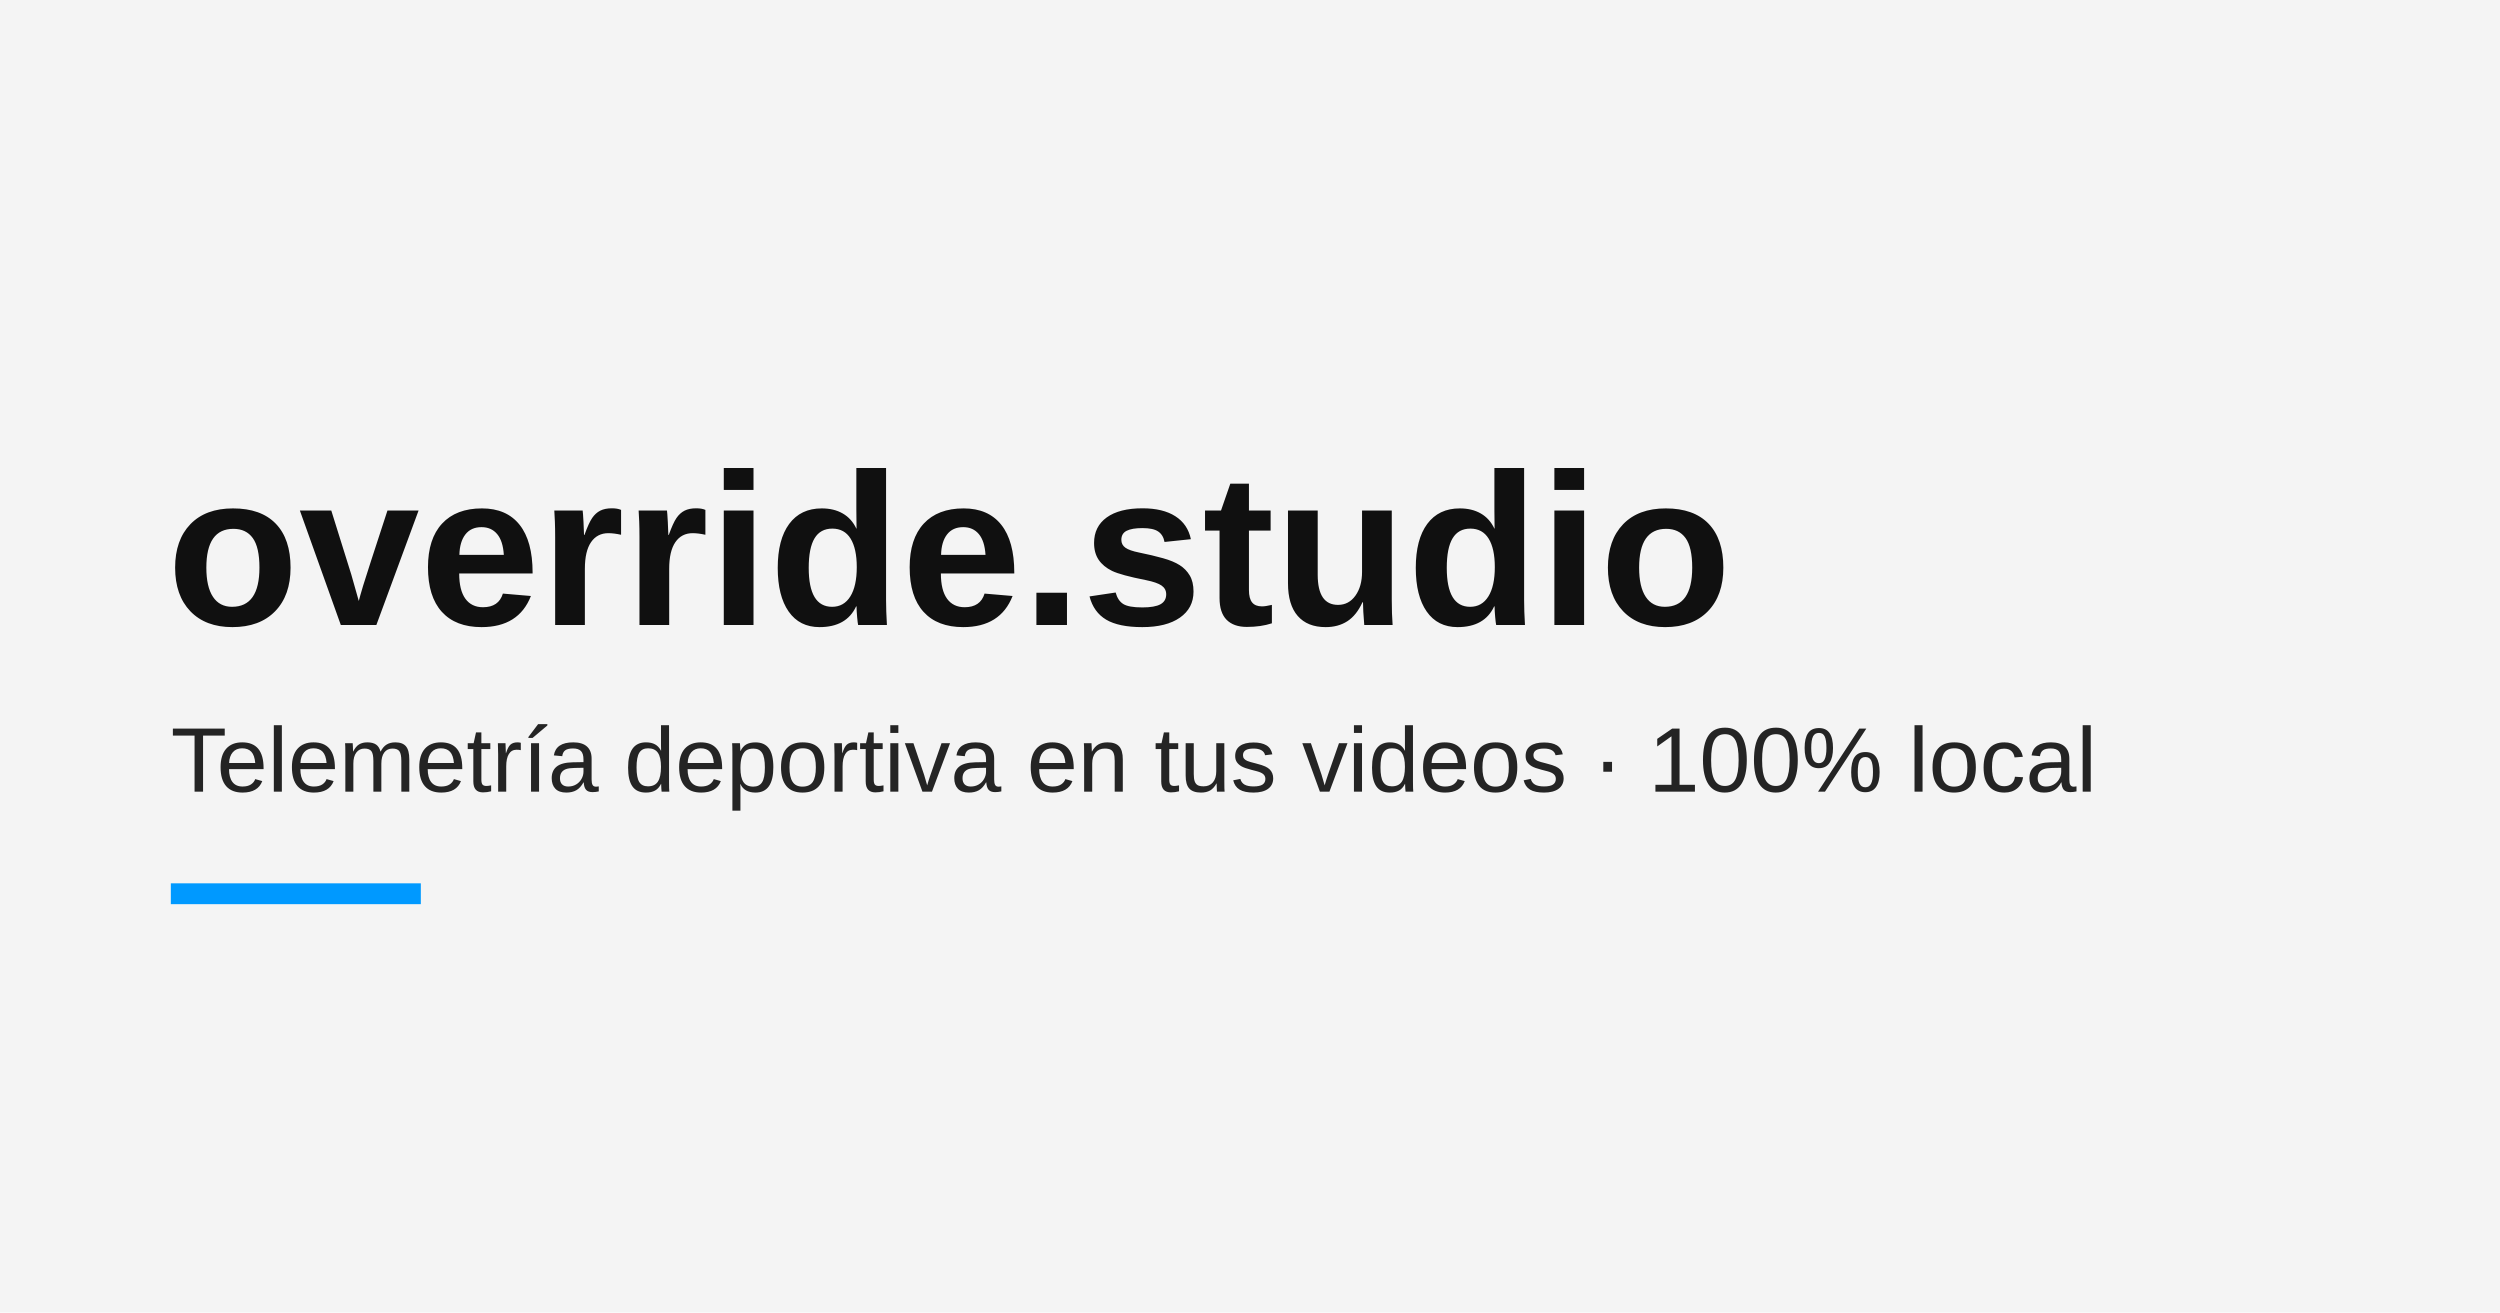
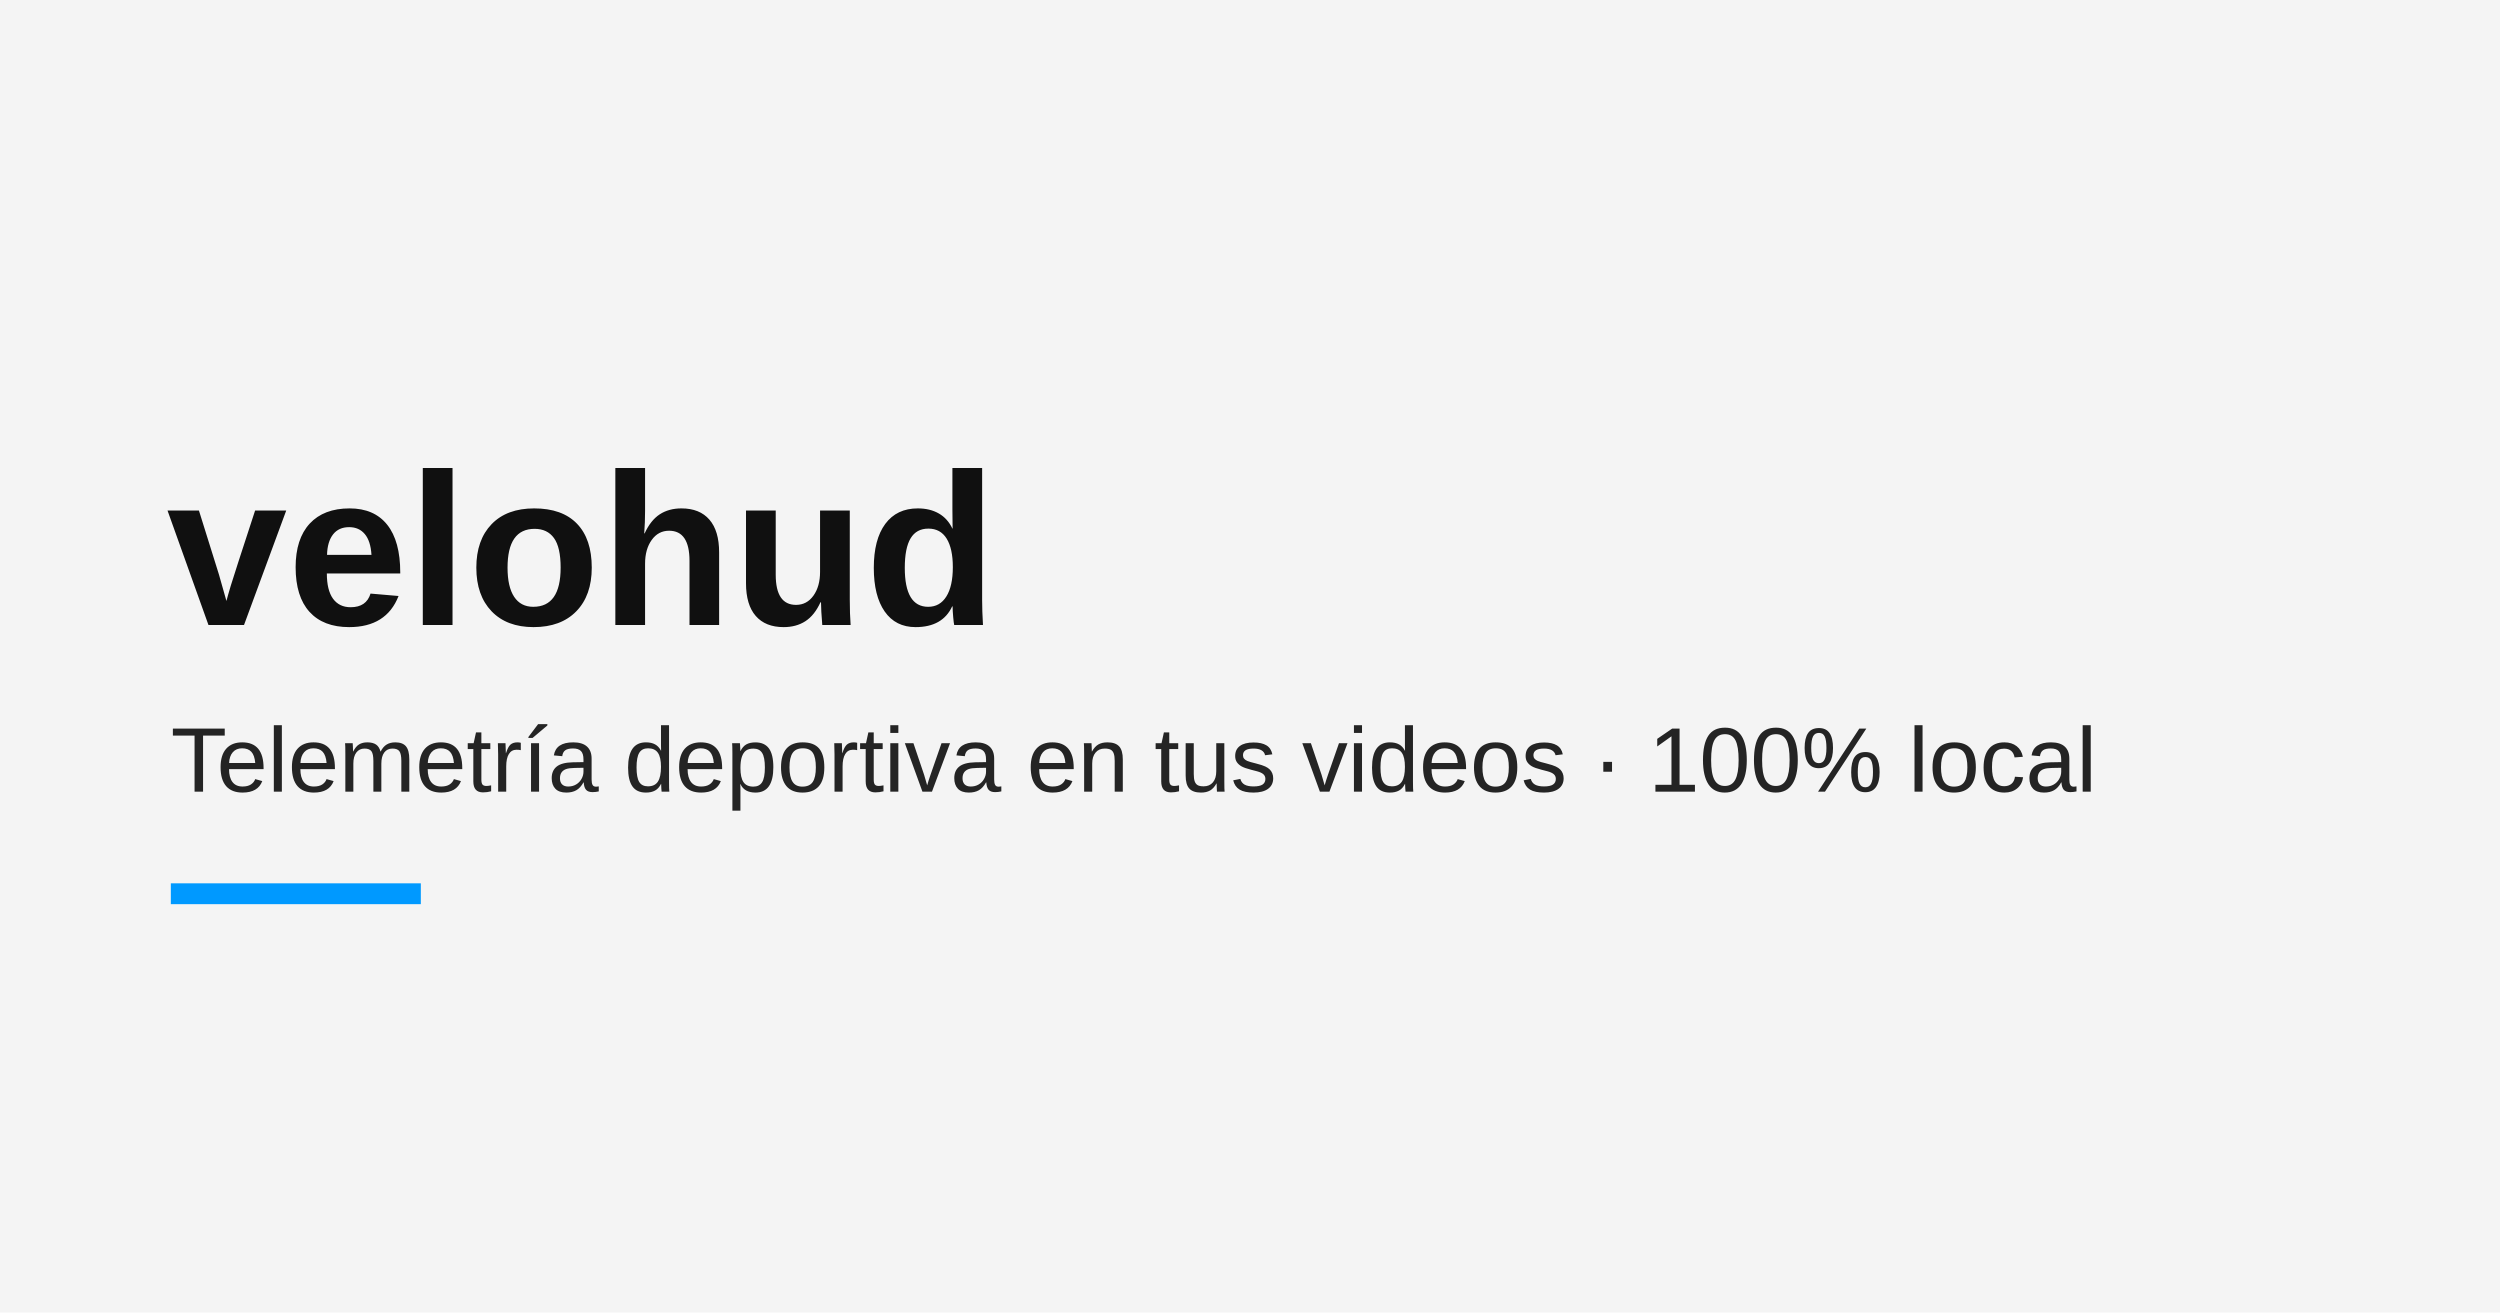
<svg xmlns="http://www.w3.org/2000/svg" width="1200" height="630" viewBox="0 0 1200 630">
  <rect width="1200" height="630" fill="#f4f4f4" />
  <rect x="0" y="0" width="1200" height="630" fill="none" />
-   <text x="80" y="300" font-family="Arial, Helvetica, sans-serif" font-size="104" font-weight="bold" fill="#101010">override.studio</text>
+   <text x="80" y="300" font-family="Arial, Helvetica, sans-serif" font-size="104" font-weight="bold" fill="#101010">velohud</text>
  <text x="82" y="380" font-family="Arial, Helvetica, sans-serif" font-size="44" fill="#242424">Telemetría deportiva en tus videos · 100% local</text>
  <rect x="82" y="424" width="120" height="10" fill="#0099ff" />
</svg>
